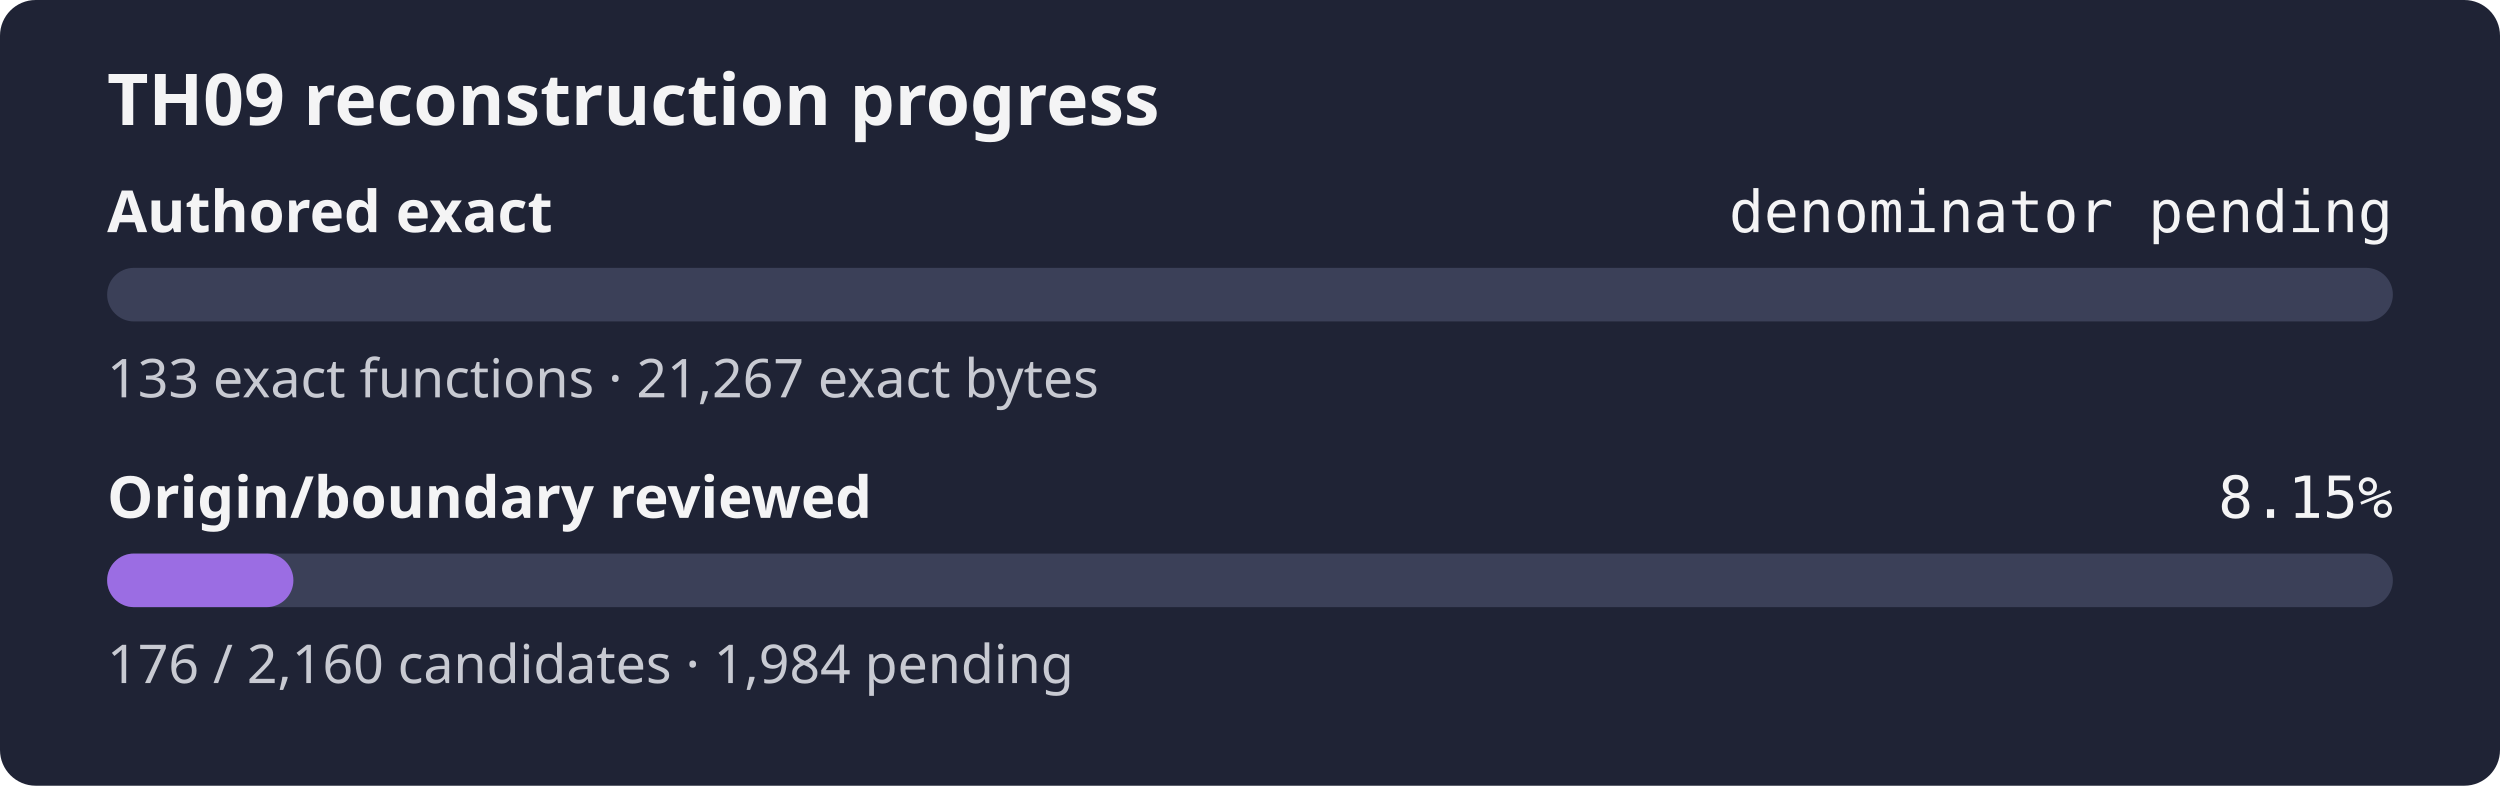
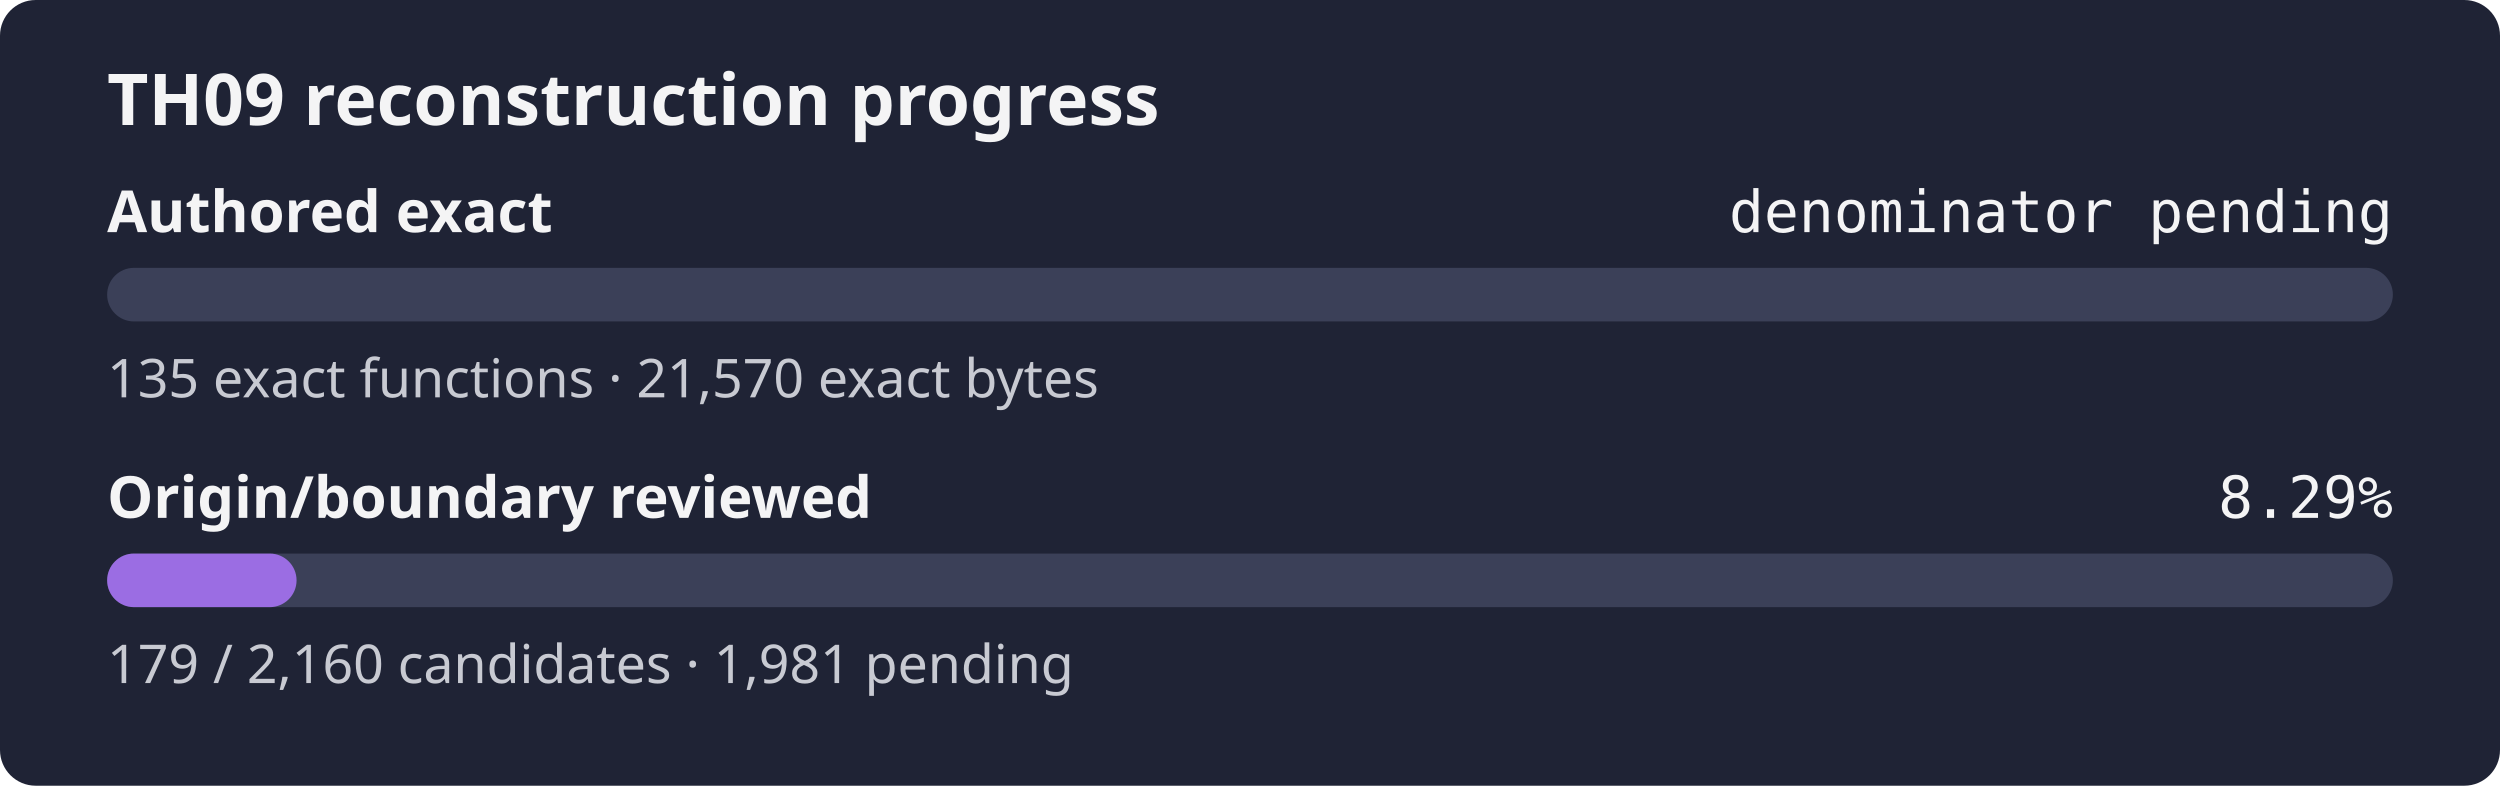
- <svg xmlns="http://www.w3.org/2000/svg" width="560" height="176" role="img" aria-label="TH09 reconstruction progress: authored exact denominator pending, origin review 8.15%">
+ <svg xmlns="http://www.w3.org/2000/svg" width="560" height="176" role="img" aria-label="TH09 reconstruction progress: authored exact denominator pending, origin review 8.29%">
  <rect width="560" height="176" rx="8" fill="#1f2335" />
  <text x="24" y="28" fill="#f4f4f5" font-family="sans-serif" font-size="16" font-weight="600">TH09 reconstruction progress</text>
  <text x="24" y="52" fill="#f4f4f5" font-family="sans-serif" font-size="13" font-weight="600">Authored exact</text>
  <text x="536" y="52" fill="#f4f4f5" text-anchor="end" font-family="monospace" font-size="13">denominator pending</text>
  <rect x="24" y="60" width="512" height="12" rx="6" fill="#3b4058" />
  <rect x="24" y="60" width="0.00" height="12" rx="6" fill="#9b6de3" />
-   <text x="24" y="89" fill="#c8cad2" font-family="sans-serif" font-size="12">133 exact functions · 21,267 exact bytes</text>
+   <text x="24" y="89" fill="#c8cad2" font-family="sans-serif" font-size="12">135 exact functions · 21,570 exact bytes</text>
  <text x="24" y="116" fill="#f4f4f5" font-family="sans-serif" font-size="13" font-weight="600">Origin/boundary reviewed</text>
-   <text x="536" y="116" fill="#f4f4f5" text-anchor="end" font-family="monospace" font-size="13">8.15%</text>
+   <text x="536" y="116" fill="#f4f4f5" text-anchor="end" font-family="monospace" font-size="13">8.29%</text>
  <rect x="24" y="124" width="512" height="12" rx="6" fill="#3b4058" />
-   <rect x="24" y="124" width="41.72" height="12" rx="6" fill="#9b6de3" />
-   <text x="24" y="153" fill="#c8cad2" font-family="sans-serif" font-size="12">176 / 2,160 candidates · 1,984 pending</text>
+   <rect x="24" y="124" width="42.43" height="12" rx="6" fill="#9b6de3" />
+   <text x="24" y="153" fill="#c8cad2" font-family="sans-serif" font-size="12">179 / 2,160 candidates · 1,981 pending</text>
</svg>
